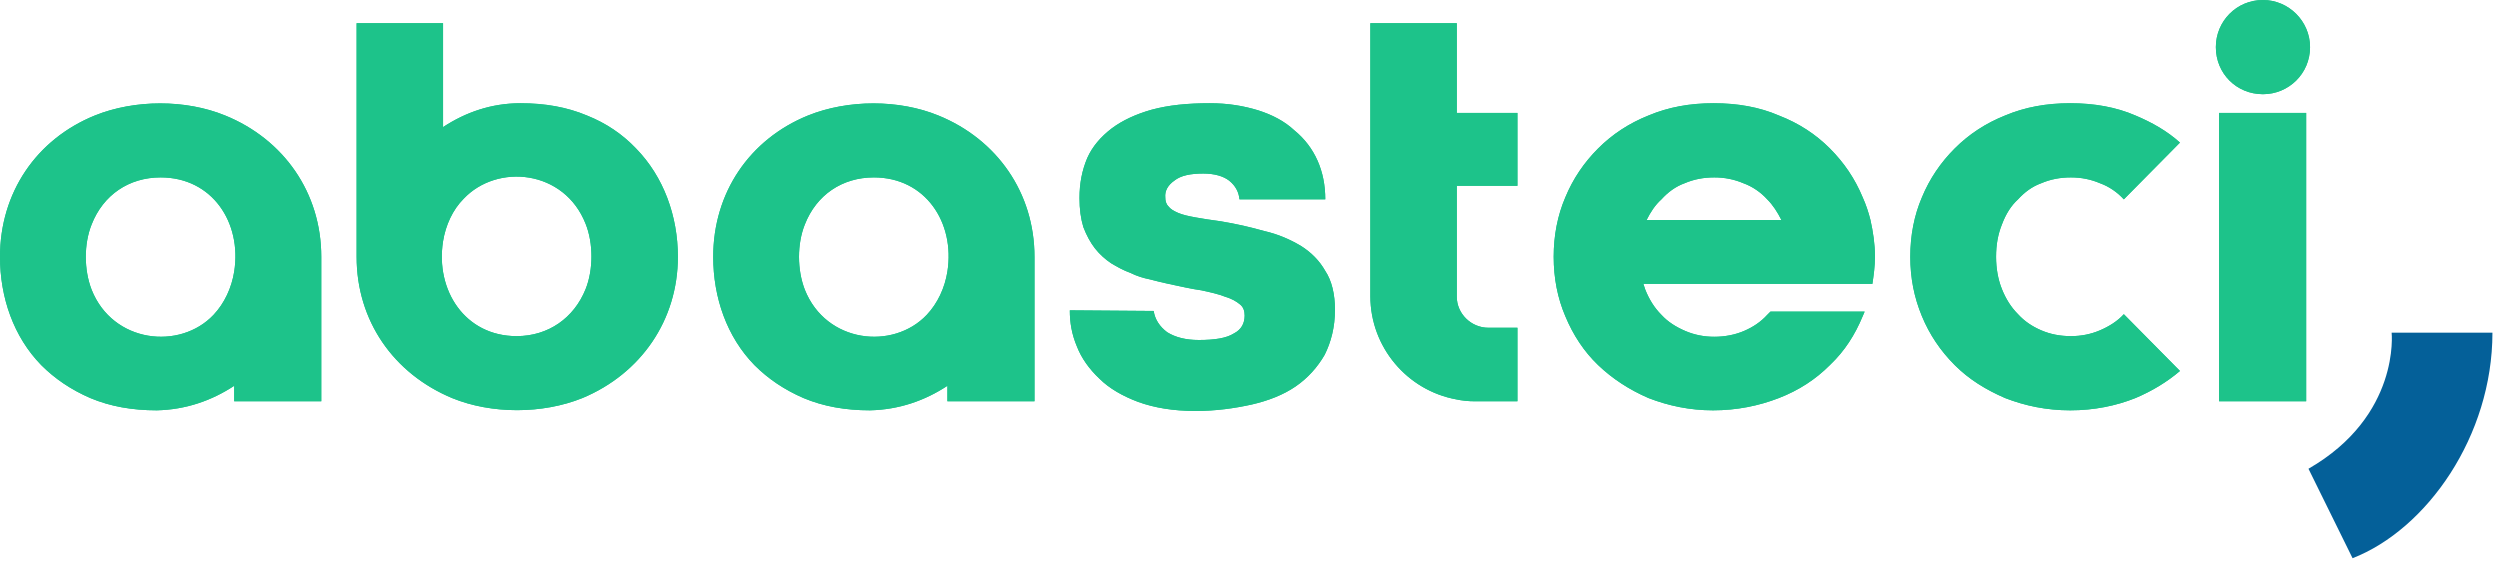
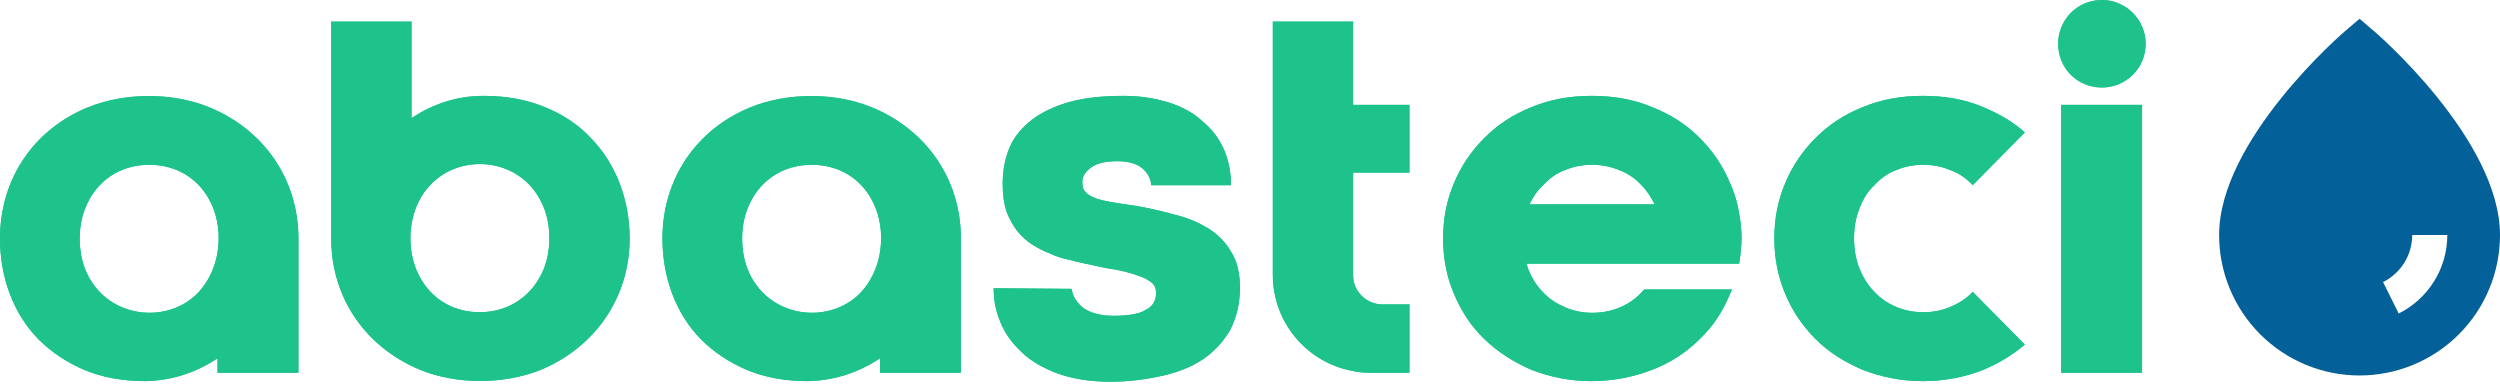
- <svg xmlns="http://www.w3.org/2000/svg" width="248" height="56" viewBox="0 0 248 56" fill="none">
-   <path d="M247.25 33H237.25C237.25 33 238.125 41.25 229 46.5L233.375 55.375C240.75 52.5 247.25 43.25 247.25 33Z" fill="#046099" />
-   <path d="M21.184 31.232C22.272 30.08 22.976 28.544 23.232 26.944C24 22.08 21.056 17.6 15.936 17.6C12.8 17.6 10.24 19.328 9.088 22.272C8.32 24.192 8.32 26.752 9.088 28.736C11.2 34.048 17.856 34.752 21.184 31.232ZM31.872 39.808H23.232V38.272C20.992 39.744 18.432 40.64 15.552 40.704C13.12 40.704 10.944 40.32 8.96 39.488C7.04 38.656 5.44 37.568 4.096 36.224C1.344 33.408 0 29.504 0 25.472C0 19.136 3.584 13.824 9.408 11.456C13.376 9.856 18.432 9.856 22.336 11.456C28.16 13.824 31.872 19.136 31.872 25.472V39.808ZM43.951 23.936C43.183 28.8 46.127 33.344 51.247 33.344C54.383 33.344 56.943 31.552 58.095 28.672C58.863 26.752 58.863 24.128 58.095 22.208C55.983 16.832 49.327 16.192 45.999 19.712C44.911 20.8 44.207 22.336 43.951 23.936ZM67.247 25.472C67.247 31.744 63.599 37.056 57.775 39.488C53.807 41.088 48.751 41.088 44.847 39.488C39.023 37.056 35.375 31.808 35.375 25.472V19.52V11.136V2.304H43.951V11.136V12.608C46.191 11.136 48.751 10.24 51.631 10.24C54.063 10.24 56.239 10.624 58.223 11.456C60.143 12.224 61.743 13.312 63.087 14.72C65.839 17.536 67.247 21.44 67.247 25.472ZM91.934 31.232C93.022 30.08 93.726 28.544 93.982 26.944C94.75 22.08 91.806 17.6 86.686 17.6C83.55 17.6 80.99 19.328 79.838 22.272C79.07 24.192 79.07 26.752 79.838 28.736C81.95 34.048 88.606 34.752 91.934 31.232ZM102.622 39.808H93.982V38.272C91.742 39.744 89.182 40.64 86.302 40.704C83.87 40.704 81.694 40.32 79.71 39.488C77.79 38.656 76.19 37.568 74.846 36.224C72.094 33.408 70.75 29.504 70.75 25.472C70.75 19.136 74.334 13.824 80.158 11.456C84.126 9.856 89.182 9.856 93.086 11.456C98.91 13.824 102.622 19.136 102.622 25.472V39.808ZM106.125 30.784L114.445 30.848C114.573 31.68 115.021 32.384 115.789 32.96C116.621 33.472 117.645 33.728 118.925 33.728C120.525 33.728 121.677 33.536 122.381 33.088C123.149 32.704 123.469 32.064 123.469 31.296C123.469 30.848 123.341 30.464 123.021 30.208C122.637 29.888 122.189 29.632 121.549 29.44C120.909 29.184 120.077 28.992 119.181 28.8C118.221 28.672 117.133 28.416 115.917 28.16C115.341 28.032 114.765 27.904 114.061 27.712C113.421 27.584 112.781 27.392 112.141 27.072C111.437 26.816 110.861 26.496 110.221 26.112C109.645 25.728 109.069 25.216 108.621 24.64C108.173 24.064 107.789 23.36 107.469 22.528C107.213 21.696 107.085 20.736 107.085 19.648C107.085 18.176 107.341 16.896 107.853 15.68C108.365 14.528 109.197 13.568 110.285 12.736C111.309 11.968 112.653 11.328 114.253 10.88C115.917 10.432 117.773 10.24 120.013 10.24C121.805 10.24 123.341 10.496 124.813 10.944C126.221 11.392 127.437 12.032 128.397 12.928C129.421 13.76 130.189 14.784 130.701 15.936C131.213 17.088 131.469 18.368 131.469 19.776H122.957C122.893 19.072 122.573 18.432 121.933 17.92C121.357 17.472 120.461 17.216 119.373 17.216C118.093 17.216 117.133 17.408 116.493 17.92C115.853 18.368 115.533 18.944 115.597 19.584C115.597 19.904 115.661 20.224 115.917 20.48C116.109 20.736 116.429 20.928 116.877 21.12C117.325 21.312 117.901 21.44 118.605 21.568C119.309 21.696 120.141 21.824 121.101 21.952C122.637 22.208 124.045 22.528 125.389 22.912C126.797 23.232 127.949 23.744 129.037 24.384C130.061 25.024 130.893 25.856 131.469 26.88C132.109 27.84 132.429 29.184 132.429 30.72C132.429 32.448 132.045 33.92 131.405 35.2C130.701 36.416 129.741 37.504 128.525 38.336C127.309 39.168 125.837 39.744 124.173 40.128C122.445 40.512 120.589 40.768 118.605 40.768C116.365 40.768 114.509 40.448 112.909 39.872C111.373 39.296 110.029 38.528 109.069 37.568C108.045 36.608 107.277 35.52 106.829 34.368C106.317 33.152 106.125 32 106.125 30.784ZM144.514 29.44C144.514 31.104 145.922 32.512 147.65 32.512H150.53V39.808H146.306C145.666 39.808 145.026 39.744 144.45 39.616C139.586 38.72 135.938 34.432 135.938 29.376V2.304H144.514V11.2H150.53V18.432H144.514V29.44ZM176.717 21.824C176.333 21.056 175.885 20.352 175.309 19.776C174.669 19.072 173.837 18.496 172.941 18.176C172.045 17.792 171.085 17.6 170.061 17.6C168.973 17.6 168.013 17.792 167.117 18.176C166.221 18.496 165.453 19.072 164.813 19.776C164.173 20.352 163.725 21.056 163.341 21.824H176.717ZM184.973 30.912C184.909 31.04 184.845 31.232 184.781 31.36C184.013 33.216 182.989 34.816 181.581 36.16L181.517 36.224C180.109 37.632 178.445 38.72 176.461 39.488C174.477 40.256 172.301 40.704 169.933 40.704C167.629 40.704 165.517 40.256 163.533 39.488C161.613 38.656 159.949 37.568 158.541 36.224C157.133 34.88 156.045 33.216 155.277 31.36C154.509 29.568 154.125 27.584 154.125 25.472C154.125 23.36 154.509 21.376 155.277 19.584C156.045 17.728 157.133 16.128 158.541 14.72C159.949 13.312 161.613 12.224 163.533 11.456C165.517 10.624 167.629 10.24 169.997 10.24C172.365 10.24 174.541 10.624 176.461 11.456C178.445 12.224 180.109 13.312 181.517 14.72C182.925 16.128 184.013 17.728 184.781 19.584C185.101 20.288 185.357 21.056 185.549 21.824C185.805 22.976 185.997 24.192 185.997 25.472C185.997 26.368 185.869 27.328 185.741 28.16H177.101H163.021C163.085 28.352 163.149 28.544 163.213 28.736C163.597 29.696 164.109 30.528 164.813 31.232C165.453 31.936 166.285 32.448 167.181 32.832C168.077 33.216 169.037 33.408 170.061 33.408C171.085 33.408 172.109 33.216 173.005 32.832C173.901 32.448 174.669 31.936 175.309 31.232C175.437 31.104 175.501 31.04 175.629 30.912H184.973ZM189.5 25.472C189.5 23.36 189.884 21.376 190.652 19.584C191.42 17.728 192.508 16.128 193.916 14.72C195.324 13.312 196.988 12.224 198.908 11.456C200.892 10.624 203.004 10.24 205.372 10.24C207.74 10.24 209.916 10.624 211.836 11.456C213.5 12.16 214.972 12.992 216.252 14.144L210.684 19.776C210.044 19.072 209.212 18.496 208.316 18.176C207.42 17.792 206.46 17.6 205.436 17.6C204.348 17.6 203.388 17.792 202.492 18.176C201.596 18.496 200.828 19.072 200.188 19.776C199.484 20.416 198.972 21.248 198.588 22.272C198.204 23.232 198.012 24.256 198.012 25.472C198.012 26.624 198.204 27.712 198.588 28.672C198.972 29.632 199.484 30.464 200.188 31.168C200.828 31.872 201.596 32.384 202.492 32.768C203.388 33.152 204.348 33.344 205.436 33.344C206.46 33.344 207.42 33.152 208.316 32.768C209.212 32.384 210.044 31.872 210.684 31.168L216.252 36.8C214.972 37.888 213.5 38.784 211.836 39.488C209.916 40.256 207.74 40.704 205.372 40.704C203.004 40.704 200.892 40.256 198.908 39.488C196.988 38.656 195.324 37.632 193.916 36.224C192.508 34.816 191.42 33.216 190.652 31.36C189.884 29.504 189.5 27.584 189.5 25.472ZM224.485 0C227.045 0 229.157 2.112 229.157 4.672C229.157 7.296 227.045 9.344 224.485 9.344C221.861 9.344 219.812 7.296 219.812 4.672C219.812 2.112 221.861 0 224.485 0ZM228.773 11.2V39.808H220.133V11.2H228.773Z" fill="#1DC38A" />
-   <path d="M21.184 31.232C22.272 30.08 22.976 28.544 23.232 26.944C24 22.08 21.056 17.6 15.936 17.6C12.8 17.6 10.24 19.328 9.088 22.272C8.32 24.192 8.32 26.752 9.088 28.736C11.2 34.048 17.856 34.752 21.184 31.232ZM31.872 39.808H23.232V38.272C20.992 39.744 18.432 40.64 15.552 40.704C13.12 40.704 10.944 40.32 8.96 39.488C7.04 38.656 5.44 37.568 4.096 36.224C1.344 33.408 0 29.504 0 25.472C0 19.136 3.584 13.824 9.408 11.456C13.376 9.856 18.432 9.856 22.336 11.456C28.16 13.824 31.872 19.136 31.872 25.472V39.808ZM43.951 23.936C43.183 28.8 46.127 33.344 51.247 33.344C54.383 33.344 56.943 31.552 58.095 28.672C58.863 26.752 58.863 24.128 58.095 22.208C55.983 16.832 49.327 16.192 45.999 19.712C44.911 20.8 44.207 22.336 43.951 23.936ZM67.247 25.472C67.247 31.744 63.599 37.056 57.775 39.488C53.807 41.088 48.751 41.088 44.847 39.488C39.023 37.056 35.375 31.808 35.375 25.472V19.52V11.136V2.304H43.951V11.136V12.608C46.191 11.136 48.751 10.24 51.631 10.24C54.063 10.24 56.239 10.624 58.223 11.456C60.143 12.224 61.743 13.312 63.087 14.72C65.839 17.536 67.247 21.44 67.247 25.472ZM91.934 31.232C93.022 30.08 93.726 28.544 93.982 26.944C94.75 22.08 91.806 17.6 86.686 17.6C83.55 17.6 80.99 19.328 79.838 22.272C79.07 24.192 79.07 26.752 79.838 28.736C81.95 34.048 88.606 34.752 91.934 31.232ZM102.622 39.808H93.982V38.272C91.742 39.744 89.182 40.64 86.302 40.704C83.87 40.704 81.694 40.32 79.71 39.488C77.79 38.656 76.19 37.568 74.846 36.224C72.094 33.408 70.75 29.504 70.75 25.472C70.75 19.136 74.334 13.824 80.158 11.456C84.126 9.856 89.182 9.856 93.086 11.456C98.91 13.824 102.622 19.136 102.622 25.472V39.808ZM106.125 30.784L114.445 30.848C114.573 31.68 115.021 32.384 115.789 32.96C116.621 33.472 117.645 33.728 118.925 33.728C120.525 33.728 121.677 33.536 122.381 33.088C123.149 32.704 123.469 32.064 123.469 31.296C123.469 30.848 123.341 30.464 123.021 30.208C122.637 29.888 122.189 29.632 121.549 29.44C120.909 29.184 120.077 28.992 119.181 28.8C118.221 28.672 117.133 28.416 115.917 28.16C115.341 28.032 114.765 27.904 114.061 27.712C113.421 27.584 112.781 27.392 112.141 27.072C111.437 26.816 110.861 26.496 110.221 26.112C109.645 25.728 109.069 25.216 108.621 24.64C108.173 24.064 107.789 23.36 107.469 22.528C107.213 21.696 107.085 20.736 107.085 19.648C107.085 18.176 107.341 16.896 107.853 15.68C108.365 14.528 109.197 13.568 110.285 12.736C111.309 11.968 112.653 11.328 114.253 10.88C115.917 10.432 117.773 10.24 120.013 10.24C121.805 10.24 123.341 10.496 124.813 10.944C126.221 11.392 127.437 12.032 128.397 12.928C129.421 13.76 130.189 14.784 130.701 15.936C131.213 17.088 131.469 18.368 131.469 19.776H122.957C122.893 19.072 122.573 18.432 121.933 17.92C121.357 17.472 120.461 17.216 119.373 17.216C118.093 17.216 117.133 17.408 116.493 17.92C115.853 18.368 115.533 18.944 115.597 19.584C115.597 19.904 115.661 20.224 115.917 20.48C116.109 20.736 116.429 20.928 116.877 21.12C117.325 21.312 117.901 21.44 118.605 21.568C119.309 21.696 120.141 21.824 121.101 21.952C122.637 22.208 124.045 22.528 125.389 22.912C126.797 23.232 127.949 23.744 129.037 24.384C130.061 25.024 130.893 25.856 131.469 26.88C132.109 27.84 132.429 29.184 132.429 30.72C132.429 32.448 132.045 33.92 131.405 35.2C130.701 36.416 129.741 37.504 128.525 38.336C127.309 39.168 125.837 39.744 124.173 40.128C122.445 40.512 120.589 40.768 118.605 40.768C116.365 40.768 114.509 40.448 112.909 39.872C111.373 39.296 110.029 38.528 109.069 37.568C108.045 36.608 107.277 35.52 106.829 34.368C106.317 33.152 106.125 32 106.125 30.784ZM144.514 29.44C144.514 31.104 145.922 32.512 147.65 32.512H150.53V39.808H146.306C145.666 39.808 145.026 39.744 144.45 39.616C139.586 38.72 135.938 34.432 135.938 29.376V2.304H144.514V11.2H150.53V18.432H144.514V29.44ZM176.717 21.824C176.333 21.056 175.885 20.352 175.309 19.776C174.669 19.072 173.837 18.496 172.941 18.176C172.045 17.792 171.085 17.6 170.061 17.6C168.973 17.6 168.013 17.792 167.117 18.176C166.221 18.496 165.453 19.072 164.813 19.776C164.173 20.352 163.725 21.056 163.341 21.824H176.717ZM184.973 30.912C184.909 31.04 184.845 31.232 184.781 31.36C184.013 33.216 182.989 34.816 181.581 36.16L181.517 36.224C180.109 37.632 178.445 38.72 176.461 39.488C174.477 40.256 172.301 40.704 169.933 40.704C167.629 40.704 165.517 40.256 163.533 39.488C161.613 38.656 159.949 37.568 158.541 36.224C157.133 34.88 156.045 33.216 155.277 31.36C154.509 29.568 154.125 27.584 154.125 25.472C154.125 23.36 154.509 21.376 155.277 19.584C156.045 17.728 157.133 16.128 158.541 14.72C159.949 13.312 161.613 12.224 163.533 11.456C165.517 10.624 167.629 10.24 169.997 10.24C172.365 10.24 174.541 10.624 176.461 11.456C178.445 12.224 180.109 13.312 181.517 14.72C182.925 16.128 184.013 17.728 184.781 19.584C185.101 20.288 185.357 21.056 185.549 21.824C185.805 22.976 185.997 24.192 185.997 25.472C185.997 26.368 185.869 27.328 185.741 28.16H177.101H163.021C163.085 28.352 163.149 28.544 163.213 28.736C163.597 29.696 164.109 30.528 164.813 31.232C165.453 31.936 166.285 32.448 167.181 32.832C168.077 33.216 169.037 33.408 170.061 33.408C171.085 33.408 172.109 33.216 173.005 32.832C173.901 32.448 174.669 31.936 175.309 31.232C175.437 31.104 175.501 31.04 175.629 30.912H184.973ZM189.5 25.472C189.5 23.36 189.884 21.376 190.652 19.584C191.42 17.728 192.508 16.128 193.916 14.72C195.324 13.312 196.988 12.224 198.908 11.456C200.892 10.624 203.004 10.24 205.372 10.24C207.74 10.24 209.916 10.624 211.836 11.456C213.5 12.16 214.972 12.992 216.252 14.144L210.684 19.776C210.044 19.072 209.212 18.496 208.316 18.176C207.42 17.792 206.46 17.6 205.436 17.6C204.348 17.6 203.388 17.792 202.492 18.176C201.596 18.496 200.828 19.072 200.188 19.776C199.484 20.416 198.972 21.248 198.588 22.272C198.204 23.232 198.012 24.256 198.012 25.472C198.012 26.624 198.204 27.712 198.588 28.672C198.972 29.632 199.484 30.464 200.188 31.168C200.828 31.872 201.596 32.384 202.492 32.768C203.388 33.152 204.348 33.344 205.436 33.344C206.46 33.344 207.42 33.152 208.316 32.768C209.212 32.384 210.044 31.872 210.684 31.168L216.252 36.8C214.972 37.888 213.5 38.784 211.836 39.488C209.916 40.256 207.74 40.704 205.372 40.704C203.004 40.704 200.892 40.256 198.908 39.488C196.988 38.656 195.324 37.632 193.916 36.224C192.508 34.816 191.42 33.216 190.652 31.36C189.884 29.504 189.5 27.584 189.5 25.472ZM224.485 0C227.045 0 229.157 2.112 229.157 4.672C229.157 7.296 227.045 9.344 224.485 9.344C221.861 9.344 219.812 7.296 219.812 4.672C219.812 2.112 221.861 0 224.485 0ZM228.773 11.2V39.808H220.133V11.2H228.773Z" fill="#1DC38A" />
+ <svg xmlns="http://www.w3.org/2000/svg" width="240" height="37" viewBox="0 0 240 37" fill="none">
+   <path d="M227.612 2.742L226.517 1.798L225.421 2.742C224.831 3.18 213.034 13.461 213.034 22.562C213.034 26.138 214.454 29.567 216.983 32.096C219.511 34.624 222.941 36.045 226.517 36.045C230.093 36.045 233.522 34.624 236.051 32.096C238.579 29.567 240 26.138 240 22.562C240 13.461 228.202 3.18 227.612 2.742ZM230.275 30.096L228.775 27.079C229.615 26.66 230.321 26.015 230.815 25.217C231.309 24.42 231.572 23.5 231.573 22.562H234.944C234.942 24.127 234.505 25.661 233.68 26.992C232.855 28.323 231.676 29.397 230.275 30.096Z" fill="#046099" />
+   <path d="M19.042 28.074C20.02 27.038 20.653 25.657 20.883 24.219C21.573 19.847 18.927 15.82 14.325 15.82C11.506 15.82 9.204 17.373 8.169 20.02C7.479 21.746 7.479 24.047 8.169 25.83C10.067 30.605 16.05 31.238 19.042 28.074ZM28.649 35.782H20.883V34.402C18.869 35.725 16.568 36.53 13.979 36.588C11.793 36.588 9.837 36.243 8.054 35.495C6.328 34.747 4.89 33.769 3.682 32.561C1.208 30.03 0 26.52 0 22.896C0 17.201 3.222 12.426 8.457 10.297C12.023 8.859 16.568 8.859 20.077 10.297C25.312 12.426 28.649 17.201 28.649 22.896V35.782Z" fill="#1DC38A" />
+   <path d="M39.507 21.515C38.816 25.888 41.462 29.972 46.065 29.972C48.884 29.972 51.185 28.361 52.22 25.773C52.911 24.047 52.911 21.688 52.22 19.962C50.322 15.13 44.339 14.555 41.347 17.719C40.369 18.697 39.737 20.077 39.507 21.515ZM60.447 22.896C60.447 28.534 57.168 33.309 51.933 35.495C48.366 36.933 43.821 36.933 40.312 35.495C35.077 33.309 31.798 28.591 31.798 22.896V2.071H39.507V11.333C41.52 10.01 43.821 9.204 46.41 9.204C48.596 9.204 50.552 9.55 52.335 10.297C54.061 10.988 55.499 11.966 56.707 13.232C59.181 15.763 60.447 19.272 60.447 22.896Z" fill="#1DC38A" />
+   <path d="M82.637 28.074C83.615 27.038 84.248 25.657 84.478 24.219C85.168 19.847 82.522 15.82 77.92 15.82C75.101 15.82 72.8 17.373 71.764 20.02C71.074 21.746 71.074 24.047 71.764 25.83C73.663 30.605 79.646 31.238 82.637 28.074ZM92.245 35.782H84.478V34.402C82.465 35.725 80.164 36.53 77.575 36.588C75.389 36.588 73.433 36.243 71.649 35.495C69.924 34.747 68.485 33.769 67.277 32.561C64.804 30.03 63.596 26.52 63.596 22.896C63.596 17.201 66.817 12.426 72.052 10.297C75.619 8.859 80.164 8.859 83.673 10.297C88.908 12.426 92.245 17.201 92.245 22.896V35.782Z" fill="#1DC38A" />
+   <path d="M95.393 27.671L102.872 27.729C102.987 28.476 103.39 29.109 104.08 29.627C104.828 30.087 105.748 30.317 106.899 30.317C108.337 30.317 109.373 30.145 110.005 29.742C110.696 29.397 110.983 28.822 110.983 28.131C110.983 27.729 110.868 27.383 110.581 27.153C110.236 26.866 109.833 26.636 109.258 26.463C108.682 26.233 107.934 26.06 107.129 25.888C106.266 25.773 105.288 25.543 104.195 25.312C103.677 25.197 103.16 25.082 102.527 24.91C101.951 24.795 101.376 24.622 100.801 24.334C100.168 24.104 99.65 23.817 99.075 23.471C98.557 23.126 98.04 22.666 97.637 22.148C97.234 21.631 96.889 20.998 96.601 20.25C96.371 19.502 96.256 18.639 96.256 17.661C96.256 16.338 96.486 15.187 96.947 14.094C97.407 13.059 98.155 12.196 99.133 11.448C100.053 10.758 101.261 10.182 102.699 9.78C104.195 9.377 105.863 9.204 107.877 9.204C109.488 9.204 110.868 9.435 112.191 9.837C113.457 10.24 114.55 10.815 115.413 11.621C116.333 12.368 117.024 13.289 117.484 14.325C117.944 15.36 118.174 16.511 118.174 17.776H110.523C110.466 17.143 110.178 16.568 109.603 16.108C109.085 15.705 108.28 15.475 107.302 15.475C106.151 15.475 105.288 15.648 104.713 16.108C104.138 16.511 103.85 17.028 103.907 17.604C103.907 17.891 103.965 18.179 104.195 18.409C104.368 18.639 104.655 18.812 105.058 18.984C105.461 19.157 105.978 19.272 106.611 19.387C107.244 19.502 107.992 19.617 108.855 19.732C110.236 19.962 111.501 20.25 112.709 20.595C113.975 20.883 115.01 21.343 115.988 21.918C116.909 22.494 117.657 23.241 118.174 24.162C118.75 25.025 119.037 26.233 119.037 27.613C119.037 29.167 118.692 30.49 118.117 31.64C117.484 32.733 116.621 33.712 115.528 34.459C114.435 35.207 113.112 35.725 111.616 36.07C110.063 36.415 108.395 36.645 106.611 36.645C104.598 36.645 102.929 36.358 101.491 35.84C100.111 35.322 98.903 34.632 98.04 33.769C97.119 32.906 96.429 31.928 96.026 30.893C95.566 29.799 95.393 28.764 95.393 27.671Z" fill="#1DC38A" />
+   <path d="M129.9 26.463C129.9 27.959 131.165 29.224 132.719 29.224H135.307V35.782H131.511C130.935 35.782 130.36 35.725 129.842 35.61C125.47 34.804 122.191 30.95 122.191 26.405V2.071H129.9V10.067H135.307V16.568H129.9V26.463Z" fill="#1DC38A" />
+   <path d="M158.847 19.617C158.502 18.927 158.099 18.294 157.581 17.776C157.006 17.143 156.258 16.626 155.453 16.338C154.647 15.993 153.784 15.82 152.864 15.82C151.886 15.82 151.023 15.993 150.218 16.338C149.412 16.626 148.722 17.143 148.147 17.776C147.571 18.294 147.169 18.927 146.823 19.617H158.847ZM166.268 27.786C166.21 27.901 166.153 28.074 166.095 28.189C165.405 29.857 164.484 31.295 163.219 32.503L163.161 32.561C161.896 33.827 160.4 34.804 158.617 35.495C156.833 36.185 154.877 36.588 152.749 36.588C150.678 36.588 148.779 36.185 146.996 35.495C145.27 34.747 143.774 33.769 142.509 32.561C141.243 31.353 140.265 29.857 139.575 28.189C138.884 26.578 138.539 24.795 138.539 22.896C138.539 20.998 138.884 19.214 139.575 17.604C140.265 15.935 141.243 14.497 142.509 13.232C143.774 11.966 145.27 10.988 146.996 10.297C148.779 9.55 150.678 9.204 152.806 9.204C154.935 9.204 156.891 9.55 158.617 10.297C160.4 10.988 161.896 11.966 163.161 13.232C164.427 14.497 165.405 15.935 166.095 17.604C166.383 18.236 166.613 18.927 166.786 19.617C167.016 20.653 167.188 21.746 167.188 22.896C167.188 23.702 167.073 24.564 166.958 25.312H146.536C146.593 25.485 146.651 25.657 146.708 25.83C147.053 26.693 147.514 27.441 148.147 28.074C148.722 28.706 149.47 29.167 150.275 29.512C151.08 29.857 151.943 30.03 152.864 30.03C153.784 30.03 154.705 29.857 155.51 29.512C156.316 29.167 157.006 28.706 157.581 28.074C157.696 27.959 157.754 27.901 157.869 27.786H166.268Z" fill="#1DC38A" />
+   <path d="M170.337 22.896C170.337 20.998 170.682 19.214 171.373 17.604C172.063 15.935 173.041 14.497 174.307 13.232C175.572 11.966 177.068 10.988 178.794 10.297C180.577 9.55 182.476 9.204 184.604 9.204C186.733 9.204 188.689 9.55 190.414 10.297C191.91 10.93 193.233 11.678 194.384 12.714L189.379 17.776C188.804 17.143 188.056 16.626 187.25 16.338C186.445 15.993 185.582 15.82 184.662 15.82C183.684 15.82 182.821 15.993 182.015 16.338C181.21 16.626 180.52 17.143 179.944 17.776C179.311 18.352 178.851 19.099 178.506 20.02C178.161 20.883 177.988 21.803 177.988 22.896C177.988 23.932 178.161 24.91 178.506 25.773C178.851 26.636 179.311 27.383 179.944 28.016C180.52 28.649 181.21 29.109 182.015 29.454C182.821 29.799 183.684 29.972 184.662 29.972C185.582 29.972 186.445 29.799 187.25 29.454C188.056 29.109 188.804 28.649 189.379 28.016L194.384 33.079C193.233 34.057 191.91 34.862 190.414 35.495C188.689 36.185 186.733 36.588 184.604 36.588C182.476 36.588 180.577 36.185 178.794 35.495C177.068 34.747 175.572 33.827 174.307 32.561C173.041 31.295 172.063 29.857 171.373 28.189C170.682 26.52 170.337 24.795 170.337 22.896Z" fill="#1DC38A" />
+   <path d="M201.784 0C204.085 0 205.983 1.898 205.983 4.2C205.983 6.558 204.085 8.399 201.784 8.399C199.425 8.399 197.584 6.558 197.584 4.2C197.584 1.898 199.425 0 201.784 0ZM205.638 10.067V35.782H197.872V10.067H205.638Z" fill="#1DC38A" />
+   <path d="M19.042 28.074C20.02 27.038 20.653 25.657 20.883 24.219C21.573 19.847 18.927 15.82 14.325 15.82C11.506 15.82 9.204 17.373 8.169 20.02C7.479 21.746 7.479 24.047 8.169 25.83C10.067 30.605 16.05 31.238 19.042 28.074ZM28.649 35.782H20.883V34.402C18.869 35.725 16.568 36.53 13.979 36.588C11.793 36.588 9.837 36.243 8.054 35.495C6.328 34.747 4.89 33.769 3.682 32.561C1.208 30.03 0 26.52 0 22.896C0 17.201 3.222 12.426 8.457 10.297C12.023 8.859 16.568 8.859 20.077 10.297C25.312 12.426 28.649 17.201 28.649 22.896V35.782Z" fill="#1DC38A" />
+   <path d="M39.507 21.515C38.816 25.888 41.462 29.972 46.065 29.972C48.884 29.972 51.185 28.361 52.22 25.773C52.911 24.047 52.911 21.688 52.22 19.962C50.322 15.13 44.339 14.555 41.347 17.719C40.369 18.697 39.737 20.077 39.507 21.515ZM60.447 22.896C60.447 28.534 57.168 33.309 51.933 35.495C48.366 36.933 43.821 36.933 40.312 35.495C35.077 33.309 31.798 28.591 31.798 22.896V2.071H39.507V11.333C41.52 10.01 43.821 9.204 46.41 9.204C48.596 9.204 50.552 9.55 52.335 10.297C54.061 10.988 55.499 11.966 56.707 13.232C59.181 15.763 60.447 19.272 60.447 22.896Z" fill="#1DC38A" />
+   <path d="M82.637 28.074C83.615 27.038 84.248 25.657 84.478 24.219C85.168 19.847 82.522 15.82 77.92 15.82C75.101 15.82 72.8 17.373 71.764 20.02C71.074 21.746 71.074 24.047 71.764 25.83C73.663 30.605 79.646 31.238 82.637 28.074ZM92.245 35.782H84.478V34.402C82.465 35.725 80.164 36.53 77.575 36.588C75.389 36.588 73.433 36.243 71.649 35.495C69.924 34.747 68.485 33.769 67.277 32.561C64.804 30.03 63.596 26.52 63.596 22.896C63.596 17.201 66.817 12.426 72.052 10.297C75.619 8.859 80.164 8.859 83.673 10.297C88.908 12.426 92.245 17.201 92.245 22.896V35.782Z" fill="#1DC38A" />
+   <path d="M95.393 27.671L102.872 27.729C102.987 28.476 103.39 29.109 104.08 29.627C104.828 30.087 105.748 30.317 106.899 30.317C108.337 30.317 109.373 30.145 110.005 29.742C110.696 29.397 110.983 28.822 110.983 28.131C110.983 27.729 110.868 27.383 110.581 27.153C110.236 26.866 109.833 26.636 109.258 26.463C108.682 26.233 107.934 26.06 107.129 25.888C106.266 25.773 105.288 25.543 104.195 25.312C103.677 25.197 103.16 25.082 102.527 24.91C101.951 24.795 101.376 24.622 100.801 24.334C100.168 24.104 99.65 23.817 99.075 23.471C98.557 23.126 98.04 22.666 97.637 22.148C97.234 21.631 96.889 20.998 96.601 20.25C96.371 19.502 96.256 18.639 96.256 17.661C96.256 16.338 96.486 15.187 96.947 14.094C97.407 13.059 98.155 12.196 99.133 11.448C100.053 10.758 101.261 10.182 102.699 9.78C104.195 9.377 105.863 9.204 107.877 9.204C109.488 9.204 110.868 9.435 112.191 9.837C113.457 10.24 114.55 10.815 115.413 11.621C116.333 12.368 117.024 13.289 117.484 14.325C117.944 15.36 118.174 16.511 118.174 17.776H110.523C110.466 17.143 110.178 16.568 109.603 16.108C109.085 15.705 108.28 15.475 107.302 15.475C106.151 15.475 105.288 15.648 104.713 16.108C104.138 16.511 103.85 17.028 103.907 17.604C103.907 17.891 103.965 18.179 104.195 18.409C104.368 18.639 104.655 18.812 105.058 18.984C105.461 19.157 105.978 19.272 106.611 19.387C107.244 19.502 107.992 19.617 108.855 19.732C110.236 19.962 111.501 20.25 112.709 20.595C113.975 20.883 115.01 21.343 115.988 21.918C116.909 22.494 117.657 23.241 118.174 24.162C118.75 25.025 119.037 26.233 119.037 27.613C119.037 29.167 118.692 30.49 118.117 31.64C117.484 32.733 116.621 33.712 115.528 34.459C114.435 35.207 113.112 35.725 111.616 36.07C110.063 36.415 108.395 36.645 106.611 36.645C104.598 36.645 102.929 36.358 101.491 35.84C100.111 35.322 98.903 34.632 98.04 33.769C97.119 32.906 96.429 31.928 96.026 30.893C95.566 29.799 95.393 28.764 95.393 27.671Z" fill="#1DC38A" />
+   <path d="M129.9 26.463C129.9 27.959 131.165 29.224 132.719 29.224H135.307V35.782H131.511C130.935 35.782 130.36 35.725 129.842 35.61C125.47 34.804 122.191 30.95 122.191 26.405V2.071H129.9V10.067H135.307V16.568H129.9V26.463Z" fill="#1DC38A" />
+   <path d="M158.847 19.617C158.502 18.927 158.099 18.294 157.581 17.776C157.006 17.143 156.258 16.626 155.453 16.338C154.647 15.993 153.784 15.82 152.864 15.82C151.886 15.82 151.023 15.993 150.218 16.338C149.412 16.626 148.722 17.143 148.147 17.776C147.571 18.294 147.169 18.927 146.823 19.617H158.847ZM166.268 27.786C166.21 27.901 166.153 28.074 166.095 28.189C165.405 29.857 164.484 31.295 163.219 32.503L163.161 32.561C161.896 33.827 160.4 34.804 158.617 35.495C156.833 36.185 154.877 36.588 152.749 36.588C150.678 36.588 148.779 36.185 146.996 35.495C145.27 34.747 143.774 33.769 142.509 32.561C141.243 31.353 140.265 29.857 139.575 28.189C138.884 26.578 138.539 24.795 138.539 22.896C138.539 20.998 138.884 19.214 139.575 17.604C140.265 15.935 141.243 14.497 142.509 13.232C143.774 11.966 145.27 10.988 146.996 10.297C148.779 9.55 150.678 9.204 152.806 9.204C154.935 9.204 156.891 9.55 158.617 10.297C160.4 10.988 161.896 11.966 163.161 13.232C164.427 14.497 165.405 15.935 166.095 17.604C166.383 18.236 166.613 18.927 166.786 19.617C167.016 20.653 167.188 21.746 167.188 22.896C167.188 23.702 167.073 24.564 166.958 25.312H146.536C146.593 25.485 146.651 25.657 146.708 25.83C147.053 26.693 147.514 27.441 148.147 28.074C148.722 28.706 149.47 29.167 150.275 29.512C151.08 29.857 151.943 30.03 152.864 30.03C153.784 30.03 154.705 29.857 155.51 29.512C156.316 29.167 157.006 28.706 157.581 28.074C157.696 27.959 157.754 27.901 157.869 27.786H166.268Z" fill="#1DC38A" />
+   <path d="M170.337 22.896C170.337 20.998 170.682 19.214 171.373 17.604C172.063 15.935 173.041 14.497 174.307 13.232C175.572 11.966 177.068 10.988 178.794 10.297C180.577 9.55 182.476 9.204 184.604 9.204C186.733 9.204 188.689 9.55 190.414 10.297C191.91 10.93 193.233 11.678 194.384 12.714L189.379 17.776C188.804 17.143 188.056 16.626 187.25 16.338C186.445 15.993 185.582 15.82 184.662 15.82C183.684 15.82 182.821 15.993 182.015 16.338C181.21 16.626 180.52 17.143 179.944 17.776C179.311 18.352 178.851 19.099 178.506 20.02C178.161 20.883 177.988 21.803 177.988 22.896C177.988 23.932 178.161 24.91 178.506 25.773C178.851 26.636 179.311 27.383 179.944 28.016C180.52 28.649 181.21 29.109 182.015 29.454C182.821 29.799 183.684 29.972 184.662 29.972C185.582 29.972 186.445 29.799 187.25 29.454C188.056 29.109 188.804 28.649 189.379 28.016L194.384 33.079C193.233 34.057 191.91 34.862 190.414 35.495C188.689 36.185 186.733 36.588 184.604 36.588C182.476 36.588 180.577 36.185 178.794 35.495C177.068 34.747 175.572 33.827 174.307 32.561C173.041 31.295 172.063 29.857 171.373 28.189C170.682 26.52 170.337 24.795 170.337 22.896Z" fill="#1DC38A" />
+   <path d="M201.784 0C204.085 0 205.983 1.898 205.983 4.2C205.983 6.558 204.085 8.399 201.784 8.399C199.425 8.399 197.584 6.558 197.584 4.2C197.584 1.898 199.425 0 201.784 0ZM205.638 10.067V35.782H197.872V10.067H205.638Z" fill="#1DC38A" />
</svg>
